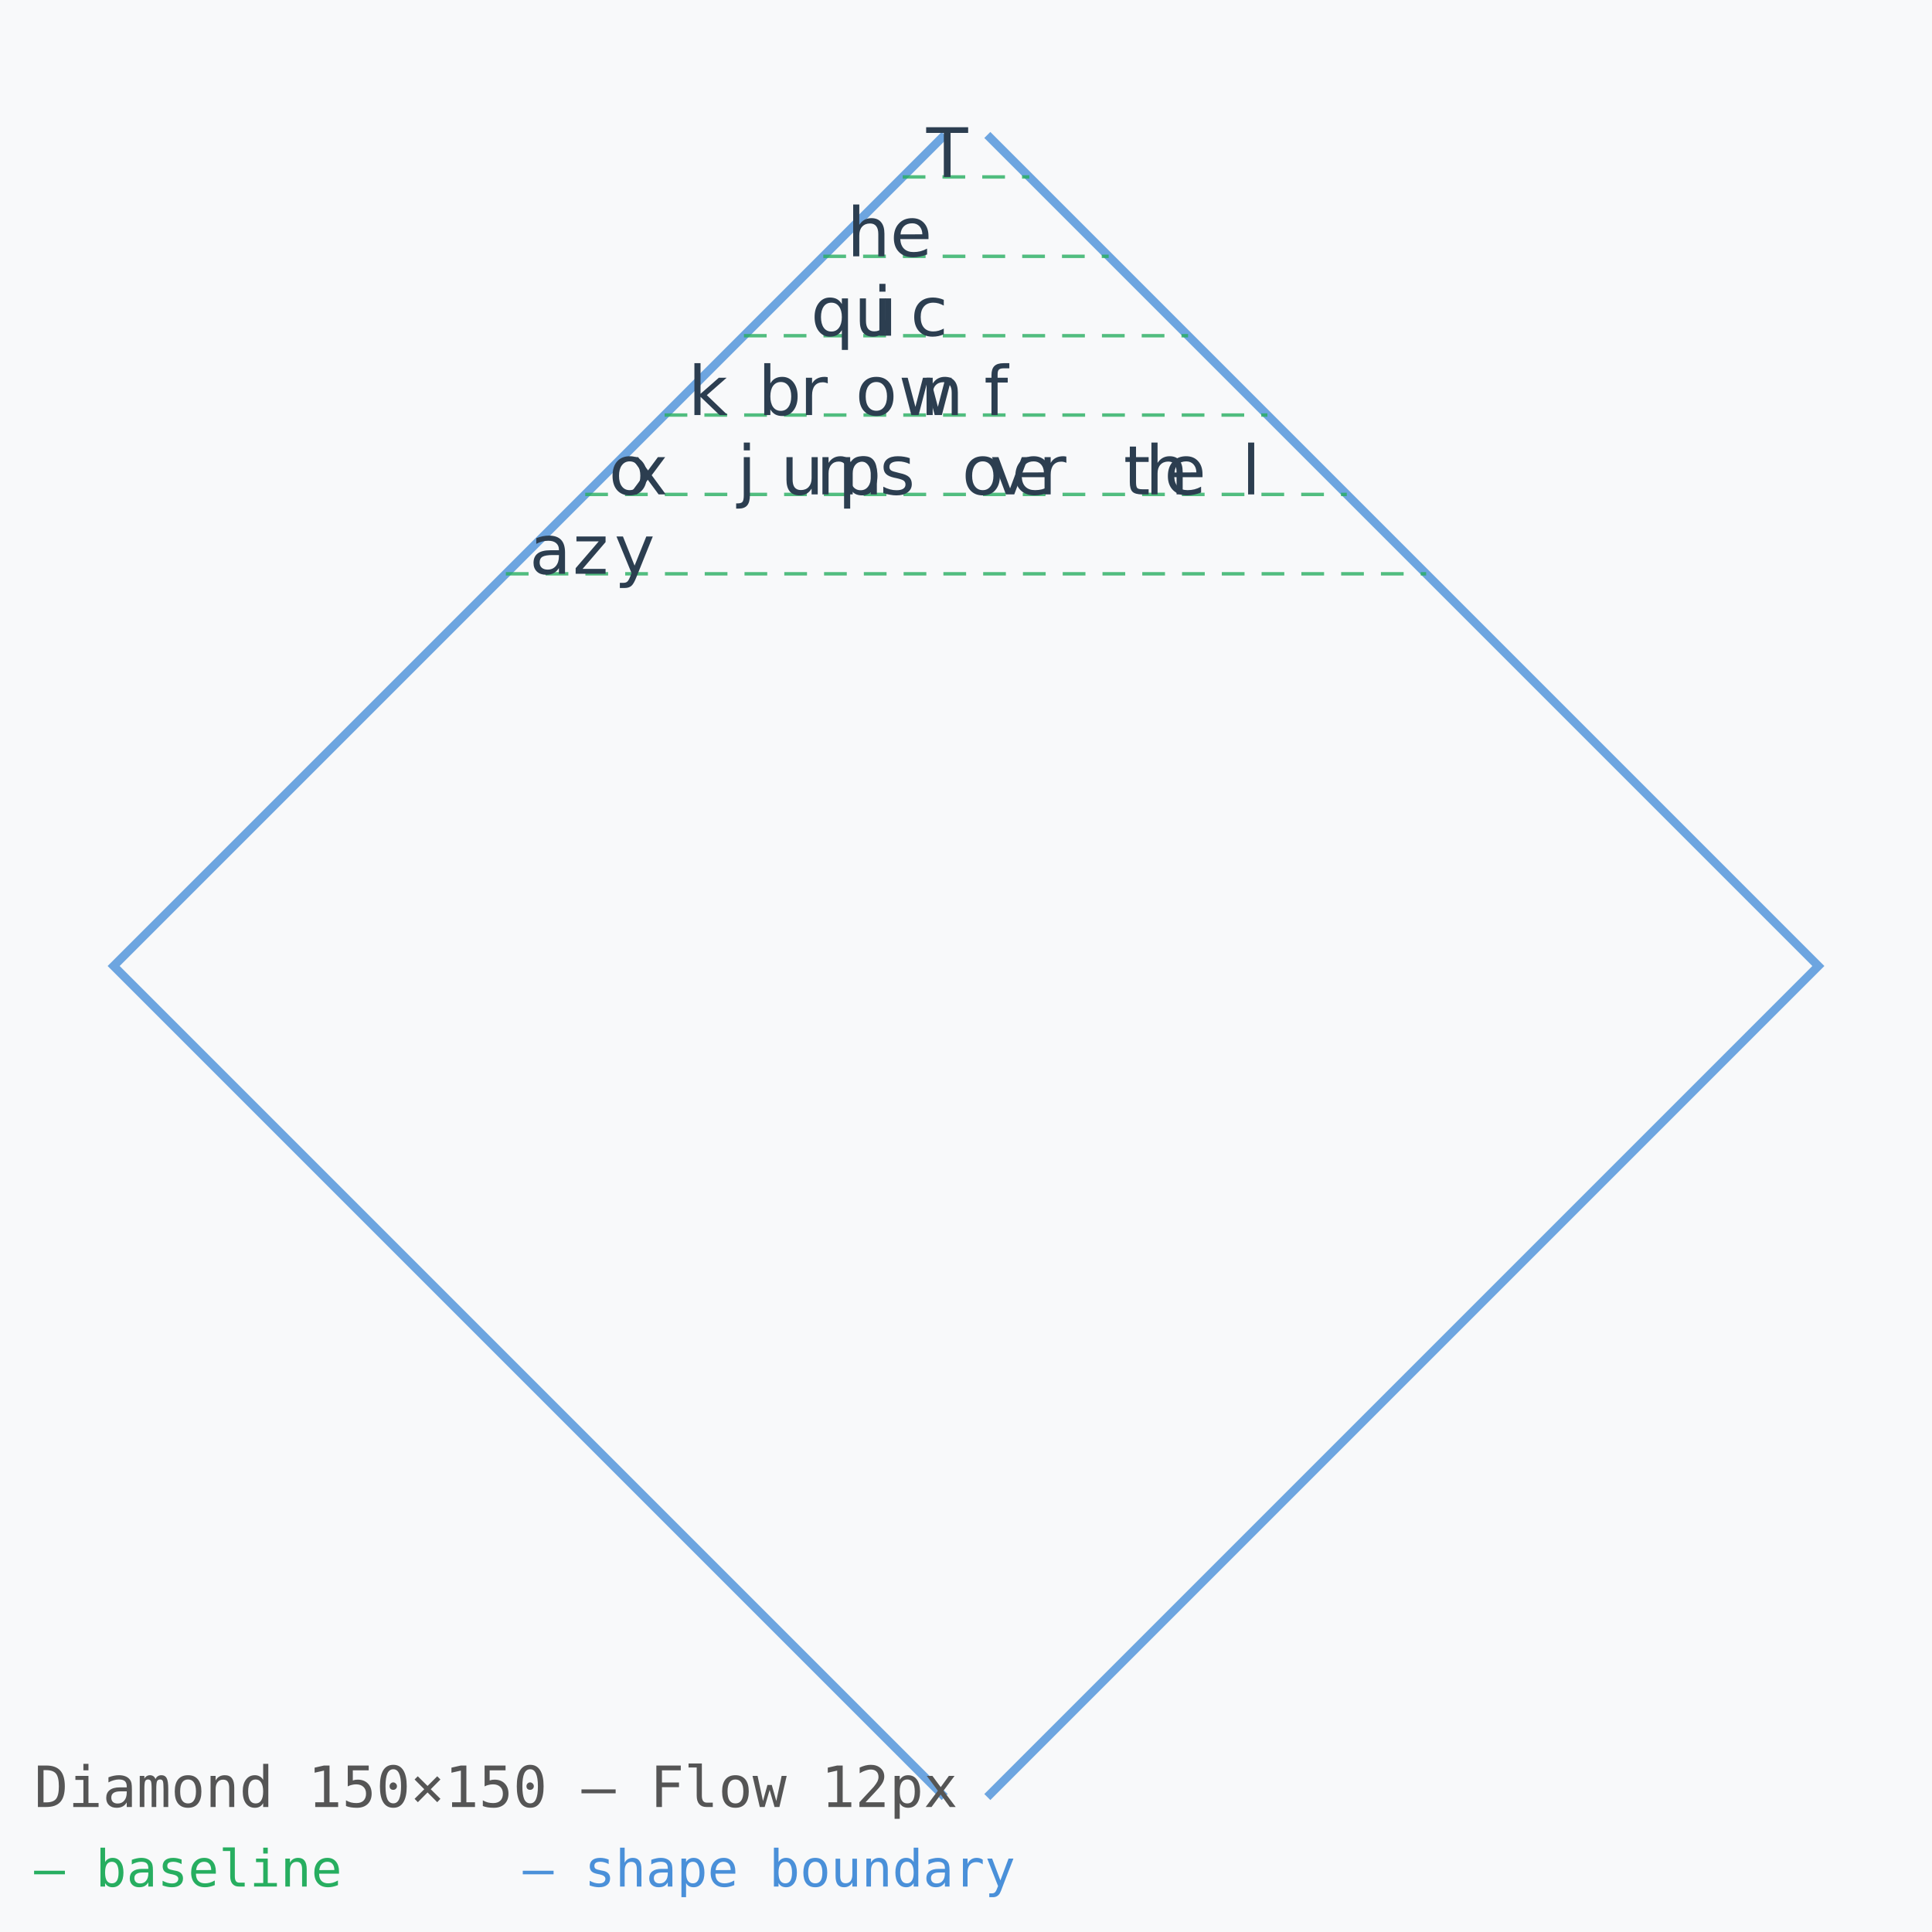
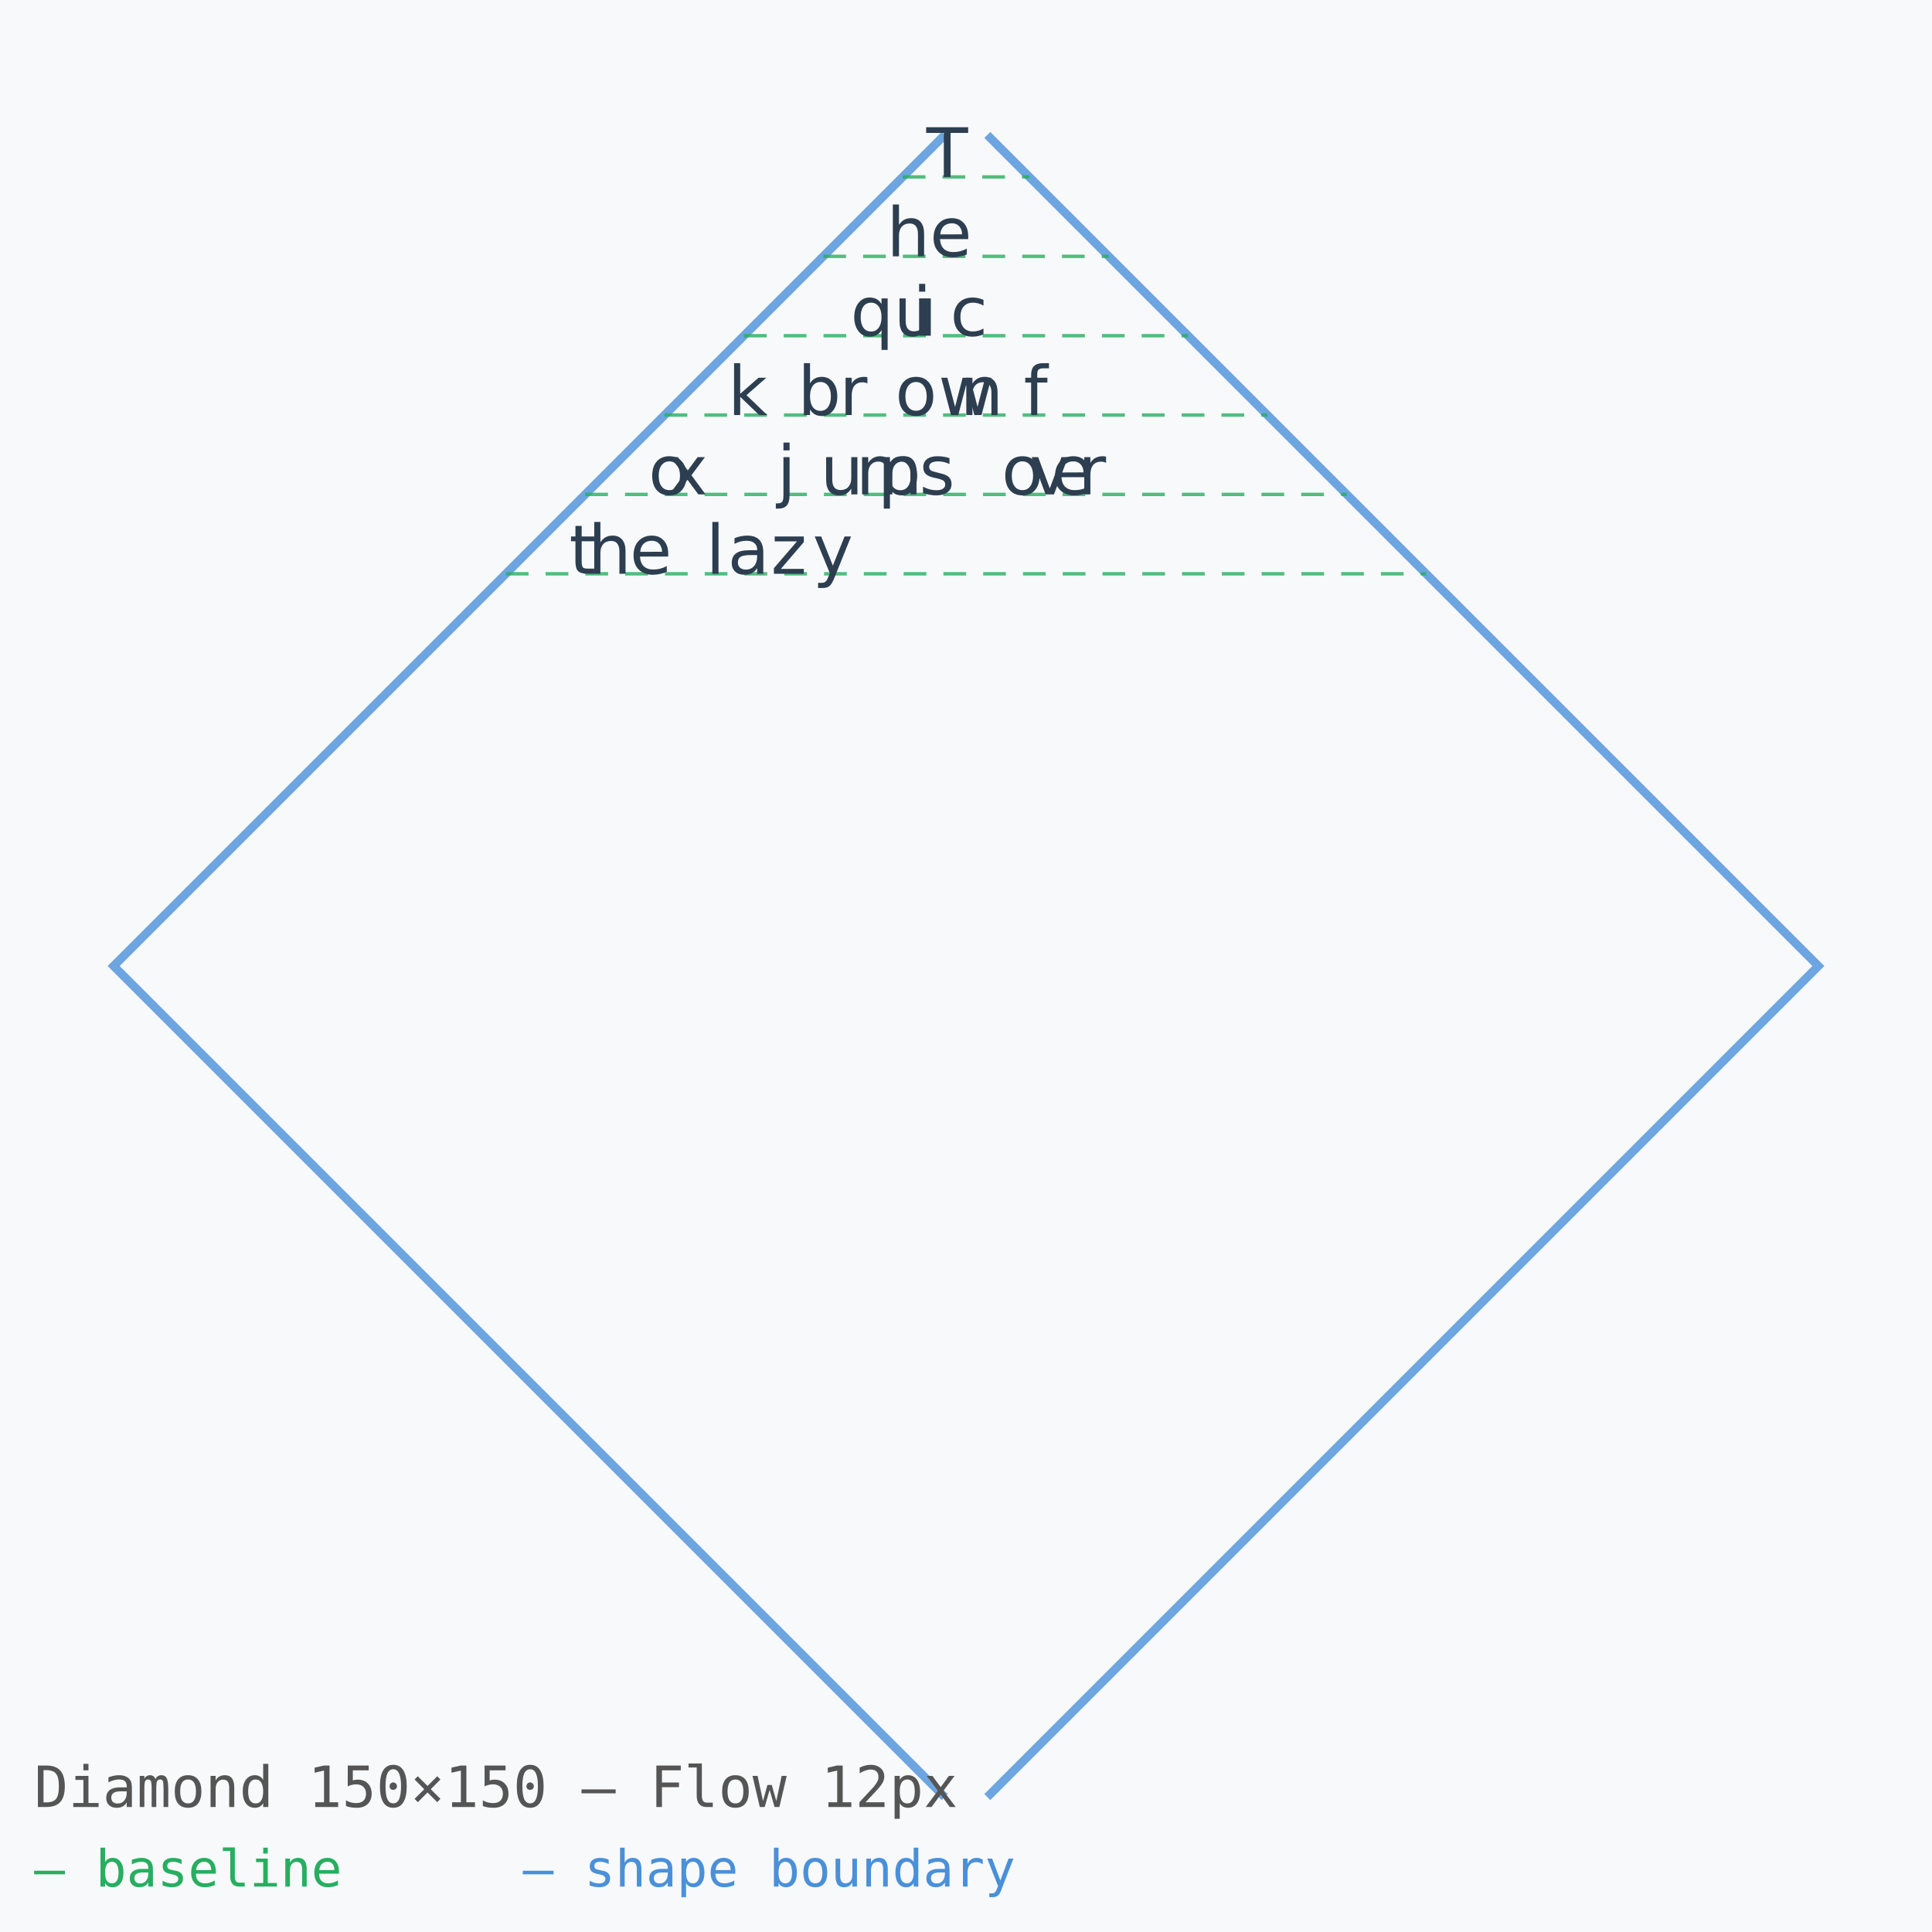
<svg xmlns="http://www.w3.org/2000/svg" width="340" height="340" viewBox="0 0 340 340">
  <rect width="100%" height="100%" fill="#f8f9fa" />
  <g transform="translate(-30.00,20.00)">
    <polyline points="196.25,3.75 192.50,7.50 188.75,11.25 185.00,15.00 181.25,18.75 177.50,22.50 173.75,26.25 170.00,30.00 166.25,33.75 162.50,37.50 158.75,41.25 155.00,45.00 151.25,48.75 147.50,52.50 143.75,56.25 140.00,60.00 136.25,63.75 132.50,67.50 128.75,71.25 125.00,75.00 121.25,78.75 117.50,82.50 113.75,86.25 110.00,90.00 106.25,93.75 102.50,97.50 98.75,101.25 95.00,105.00 91.25,108.75 87.50,112.50 83.75,116.25 80.00,120.00 76.25,123.75 72.50,127.50 68.75,131.25 65.00,135.00 61.25,138.75 57.50,142.50 53.75,146.25 50.00,150.00 53.75,153.75 57.50,157.50 61.25,161.25 65.00,165.00 68.75,168.75 72.50,172.50 76.25,176.25 80.00,180.00 83.75,183.75 87.50,187.50 91.25,191.25 95.00,195.00 98.75,198.75 102.50,202.50 106.25,206.25 110.00,210.00 113.75,213.75 117.50,217.50 121.25,221.25 125.00,225.00 128.75,228.75 132.50,232.50 136.25,236.25 140.00,240.00 143.75,243.75 147.50,247.50 151.25,251.25 155.00,255.00 158.75,258.75 162.50,262.50 166.25,266.25 170.00,270.00 173.75,273.75 177.50,277.50 181.25,281.25 185.00,285.00 188.75,288.75 192.50,292.50 196.25,296.25" fill="none" stroke="#4a90d9" stroke-width="1.5" opacity="0.8" />
    <polyline points="203.75,3.75 207.50,7.50 211.25,11.25 215.00,15.00 218.75,18.75 222.50,22.50 226.25,26.25 230.00,30.00 233.75,33.75 237.50,37.50 241.25,41.25 245.00,45.00 248.75,48.75 252.50,52.50 256.25,56.25 260.00,60.00 263.75,63.75 267.50,67.50 271.25,71.25 275.00,75.00 278.75,78.75 282.50,82.50 286.25,86.25 290.00,90.00 293.75,93.75 297.50,97.50 301.25,101.25 305.00,105.00 308.75,108.75 312.50,112.50 316.25,116.25 320.00,120.00 323.75,123.75 327.50,127.50 331.25,131.25 335.00,135.00 338.75,138.75 342.50,142.50 346.25,146.25 350.00,150.00 346.25,153.75 342.50,157.50 338.75,161.25 335.00,165.00 331.25,168.75 327.50,172.50 323.75,176.25 320.00,180.00 316.25,183.75 312.50,187.50 308.75,191.25 305.00,195.00 301.25,198.75 297.50,202.50 293.75,206.25 290.00,210.00 286.25,213.75 282.50,217.50 278.75,221.25 275.00,225.00 271.25,228.75 267.50,232.50 263.75,236.25 260.00,240.00 256.25,243.75 252.50,247.50 248.75,251.25 245.00,255.00 241.25,258.75 237.50,262.50 233.75,266.25 230.00,270.00 226.25,273.75 222.50,277.50 218.75,281.25 215.00,285.00 211.25,288.75 207.50,292.50 203.75,296.25" fill="none" stroke="#4a90d9" stroke-width="1.5" opacity="0.8" />
    <line x1="188.86" y1="11.14" x2="211.14" y2="11.14" stroke="#27ae60" stroke-width="0.6" stroke-dasharray="4,3" opacity="0.8" />
    <line x1="174.89" y1="25.11" x2="225.11" y2="25.11" stroke="#27ae60" stroke-width="0.6" stroke-dasharray="4,3" opacity="0.8" />
    <line x1="160.92" y1="39.08" x2="239.08" y2="39.08" stroke="#27ae60" stroke-width="0.6" stroke-dasharray="4,3" opacity="0.8" />
    <line x1="146.96" y1="53.04" x2="253.04" y2="53.04" stroke="#27ae60" stroke-width="0.6" stroke-dasharray="4,3" opacity="0.8" />
    <line x1="132.99" y1="67.01" x2="267.01" y2="67.01" stroke="#27ae60" stroke-width="0.6" stroke-dasharray="4,3" opacity="0.8" />
    <line x1="119.02" y1="80.98" x2="280.98" y2="80.98" stroke="#27ae60" stroke-width="0.6" stroke-dasharray="4,3" opacity="0.8" />
    <text x="193.02" y="11.14" font-family="DejaVu Sans,Arial,sans-serif" font-size="12.0" fill="#2c3e50">T</text>
-     <text x="179.05" y="25.11" font-family="DejaVu Sans,Arial,sans-serif" font-size="12.0" fill="#2c3e50">h</text>
-     <text x="186.65" y="25.11" font-family="DejaVu Sans,Arial,sans-serif" font-size="12.0" fill="#2c3e50">e</text>
-     <text x="165.08" y="39.08" font-family="DejaVu Sans,Arial,sans-serif" font-size="12.0" fill="#2c3e50"> </text>
-     <text x="172.70" y="39.08" font-family="DejaVu Sans,Arial,sans-serif" font-size="12.0" fill="#2c3e50">q</text>
-     <text x="180.30" y="39.08" font-family="DejaVu Sans,Arial,sans-serif" font-size="12.0" fill="#2c3e50">u</text>
-     <text x="183.63" y="39.08" font-family="DejaVu Sans,Arial,sans-serif" font-size="12.0" fill="#2c3e50">i</text>
-     <text x="190.23" y="39.08" font-family="DejaVu Sans,Arial,sans-serif" font-size="12.0" fill="#2c3e50">c</text>
-     <text x="151.11" y="53.04" font-family="DejaVu Sans,Arial,sans-serif" font-size="12.0" fill="#2c3e50">k</text>
-     <text x="158.73" y="53.04" font-family="DejaVu Sans,Arial,sans-serif" font-size="12.0" fill="#2c3e50"> </text>
-     <text x="163.40" y="53.04" font-family="DejaVu Sans,Arial,sans-serif" font-size="12.0" fill="#2c3e50">b</text>
-     <text x="170.74" y="53.04" font-family="DejaVu Sans,Arial,sans-serif" font-size="12.0" fill="#2c3e50">r</text>
-     <text x="180.55" y="53.04" font-family="DejaVu Sans,Arial,sans-serif" font-size="12.0" fill="#2c3e50">o</text>
-     <text x="188.16" y="53.04" font-family="DejaVu Sans,Arial,sans-serif" font-size="12.0" fill="#2c3e50">w</text>
-     <text x="191.97" y="53.04" font-family="DejaVu Sans,Arial,sans-serif" font-size="12.0" fill="#2c3e50">n</text>
-     <text x="196.20" y="53.04" font-family="DejaVu Sans,Arial,sans-serif" font-size="12.0" fill="#2c3e50"> </text>
-     <text x="203.17" y="53.04" font-family="DejaVu Sans,Arial,sans-serif" font-size="12.0" fill="#2c3e50">f</text>
-     <text x="137.14" y="67.01" font-family="DejaVu Sans,Arial,sans-serif" font-size="12.0" fill="#2c3e50">o</text>
-     <text x="140.47" y="67.01" font-family="DejaVu Sans,Arial,sans-serif" font-size="12.0" fill="#2c3e50">x</text>
-     <text x="148.08" y="67.01" font-family="DejaVu Sans,Arial,sans-serif" font-size="12.0" fill="#2c3e50"> </text>
-     <text x="159.77" y="67.01" font-family="DejaVu Sans,Arial,sans-serif" font-size="12.0" fill="#2c3e50">j</text>
-     <text x="167.39" y="67.01" font-family="DejaVu Sans,Arial,sans-serif" font-size="12.0" fill="#2c3e50">u</text>
-     <text x="173.64" y="67.01" font-family="DejaVu Sans,Arial,sans-serif" font-size="12.0" fill="#2c3e50">m</text>
-     <text x="177.45" y="67.01" font-family="DejaVu Sans,Arial,sans-serif" font-size="12.0" fill="#2c3e50">p</text>
-     <text x="184.79" y="67.01" font-family="DejaVu Sans,Arial,sans-serif" font-size="12.0" fill="#2c3e50">s</text>
-     <text x="191.90" y="67.01" font-family="DejaVu Sans,Arial,sans-serif" font-size="12.0" fill="#2c3e50"> </text>
-     <text x="199.28" y="67.01" font-family="DejaVu Sans,Arial,sans-serif" font-size="12.0" fill="#2c3e50">o</text>
-     <text x="204.21" y="67.01" font-family="DejaVu Sans,Arial,sans-serif" font-size="12.0" fill="#2c3e50">v</text>
-     <text x="208.03" y="67.01" font-family="DejaVu Sans,Arial,sans-serif" font-size="12.0" fill="#2c3e50">e</text>
-     <text x="212.73" y="67.01" font-family="DejaVu Sans,Arial,sans-serif" font-size="12.0" fill="#2c3e50">r</text>
-     <text x="220.34" y="67.01" font-family="DejaVu Sans,Arial,sans-serif" font-size="12.0" fill="#2c3e50"> </text>
-     <text x="227.72" y="67.01" font-family="DejaVu Sans,Arial,sans-serif" font-size="12.0" fill="#2c3e50">t</text>
-     <text x="231.54" y="67.01" font-family="DejaVu Sans,Arial,sans-serif" font-size="12.0" fill="#2c3e50">h</text>
-     <text x="234.87" y="67.01" font-family="DejaVu Sans,Arial,sans-serif" font-size="12.0" fill="#2c3e50">e</text>
-     <text x="242.22" y="67.01" font-family="DejaVu Sans,Arial,sans-serif" font-size="12.0" fill="#2c3e50"> </text>
-     <text x="248.52" y="67.01" font-family="DejaVu Sans,Arial,sans-serif" font-size="12.0" fill="#2c3e50">l</text>
-     <text x="123.17" y="80.98" font-family="DejaVu Sans,Arial,sans-serif" font-size="12.0" fill="#2c3e50">a</text>
-     <text x="130.79" y="80.98" font-family="DejaVu Sans,Arial,sans-serif" font-size="12.0" fill="#2c3e50">z</text>
-     <text x="138.13" y="80.98" font-family="DejaVu Sans,Arial,sans-serif" font-size="12.0" fill="#2c3e50">y</text>
-     <text x="145.75" y="80.98" font-family="DejaVu Sans,Arial,sans-serif" font-size="12.0" fill="#2c3e50"> </text>
+     <text x="186.03" y="25.11" font-family="DejaVu Sans,Arial,sans-serif" font-size="12.0" fill="#2c3e50">h</text>
+     <text x="193.64" y="25.11" font-family="DejaVu Sans,Arial,sans-serif" font-size="12.0" fill="#2c3e50">e</text>
+     <text x="172.06" y="39.08" font-family="DejaVu Sans,Arial,sans-serif" font-size="12.0" fill="#2c3e50"> </text>
+     <text x="179.68" y="39.08" font-family="DejaVu Sans,Arial,sans-serif" font-size="12.0" fill="#2c3e50">q</text>
+     <text x="187.29" y="39.08" font-family="DejaVu Sans,Arial,sans-serif" font-size="12.0" fill="#2c3e50">u</text>
+     <text x="190.62" y="39.08" font-family="DejaVu Sans,Arial,sans-serif" font-size="12.0" fill="#2c3e50">i</text>
+     <text x="197.22" y="39.08" font-family="DejaVu Sans,Arial,sans-serif" font-size="12.0" fill="#2c3e50">c</text>
+     <text x="158.09" y="53.04" font-family="DejaVu Sans,Arial,sans-serif" font-size="12.0" fill="#2c3e50">k</text>
+     <text x="165.71" y="53.04" font-family="DejaVu Sans,Arial,sans-serif" font-size="12.0" fill="#2c3e50"> </text>
+     <text x="170.38" y="53.04" font-family="DejaVu Sans,Arial,sans-serif" font-size="12.0" fill="#2c3e50">b</text>
+     <text x="177.72" y="53.04" font-family="DejaVu Sans,Arial,sans-serif" font-size="12.0" fill="#2c3e50">r</text>
+     <text x="187.54" y="53.04" font-family="DejaVu Sans,Arial,sans-serif" font-size="12.0" fill="#2c3e50">o</text>
+     <text x="195.14" y="53.04" font-family="DejaVu Sans,Arial,sans-serif" font-size="12.0" fill="#2c3e50">w</text>
+     <text x="198.96" y="53.04" font-family="DejaVu Sans,Arial,sans-serif" font-size="12.0" fill="#2c3e50">n</text>
+     <text x="203.18" y="53.04" font-family="DejaVu Sans,Arial,sans-serif" font-size="12.0" fill="#2c3e50"> </text>
+     <text x="210.15" y="53.04" font-family="DejaVu Sans,Arial,sans-serif" font-size="12.0" fill="#2c3e50">f</text>
+     <text x="144.12" y="67.01" font-family="DejaVu Sans,Arial,sans-serif" font-size="12.0" fill="#2c3e50">o</text>
+     <text x="147.46" y="67.01" font-family="DejaVu Sans,Arial,sans-serif" font-size="12.0" fill="#2c3e50">x</text>
+     <text x="155.06" y="67.01" font-family="DejaVu Sans,Arial,sans-serif" font-size="12.0" fill="#2c3e50"> </text>
+     <text x="166.75" y="67.01" font-family="DejaVu Sans,Arial,sans-serif" font-size="12.0" fill="#2c3e50">j</text>
+     <text x="174.37" y="67.01" font-family="DejaVu Sans,Arial,sans-serif" font-size="12.0" fill="#2c3e50">u</text>
+     <text x="180.62" y="67.01" font-family="DejaVu Sans,Arial,sans-serif" font-size="12.0" fill="#2c3e50">m</text>
+     <text x="184.44" y="67.01" font-family="DejaVu Sans,Arial,sans-serif" font-size="12.0" fill="#2c3e50">p</text>
+     <text x="191.78" y="67.01" font-family="DejaVu Sans,Arial,sans-serif" font-size="12.0" fill="#2c3e50">s</text>
+     <text x="198.88" y="67.01" font-family="DejaVu Sans,Arial,sans-serif" font-size="12.0" fill="#2c3e50"> </text>
+     <text x="206.26" y="67.01" font-family="DejaVu Sans,Arial,sans-serif" font-size="12.0" fill="#2c3e50">o</text>
+     <text x="211.20" y="67.01" font-family="DejaVu Sans,Arial,sans-serif" font-size="12.0" fill="#2c3e50">v</text>
+     <text x="215.01" y="67.01" font-family="DejaVu Sans,Arial,sans-serif" font-size="12.0" fill="#2c3e50">e</text>
+     <text x="219.72" y="67.01" font-family="DejaVu Sans,Arial,sans-serif" font-size="12.0" fill="#2c3e50">r</text>
+     <text x="227.32" y="67.01" font-family="DejaVu Sans,Arial,sans-serif" font-size="12.0" fill="#2c3e50"> </text>
+     <text x="130.16" y="80.98" font-family="DejaVu Sans,Arial,sans-serif" font-size="12.0" fill="#2c3e50">t</text>
+     <text x="133.49" y="80.98" font-family="DejaVu Sans,Arial,sans-serif" font-size="12.0" fill="#2c3e50">h</text>
+     <text x="140.84" y="80.98" font-family="DejaVu Sans,Arial,sans-serif" font-size="12.0" fill="#2c3e50">e</text>
+     <text x="147.14" y="80.98" font-family="DejaVu Sans,Arial,sans-serif" font-size="12.0" fill="#2c3e50"> </text>
+     <text x="154.24" y="80.98" font-family="DejaVu Sans,Arial,sans-serif" font-size="12.0" fill="#2c3e50">l</text>
+     <text x="158.06" y="80.98" font-family="DejaVu Sans,Arial,sans-serif" font-size="12.0" fill="#2c3e50">a</text>
+     <text x="165.68" y="80.98" font-family="DejaVu Sans,Arial,sans-serif" font-size="12.0" fill="#2c3e50">z</text>
+     <text x="173.02" y="80.98" font-family="DejaVu Sans,Arial,sans-serif" font-size="12.0" fill="#2c3e50">y</text>
+     <text x="180.63" y="80.98" font-family="DejaVu Sans,Arial,sans-serif" font-size="12.0" fill="#2c3e50"> </text>
  </g>
  <text x="6" y="318" font-family="monospace" font-size="10" fill="#555">Diamond 150×150 — Flow 12px</text>
  <text x="6" y="332" font-family="monospace" font-size="9" fill="#27ae60">— baseline   </text>
  <text x="92" y="332" font-family="monospace" font-size="9" fill="#4a90d9">— shape boundary</text>
</svg>
